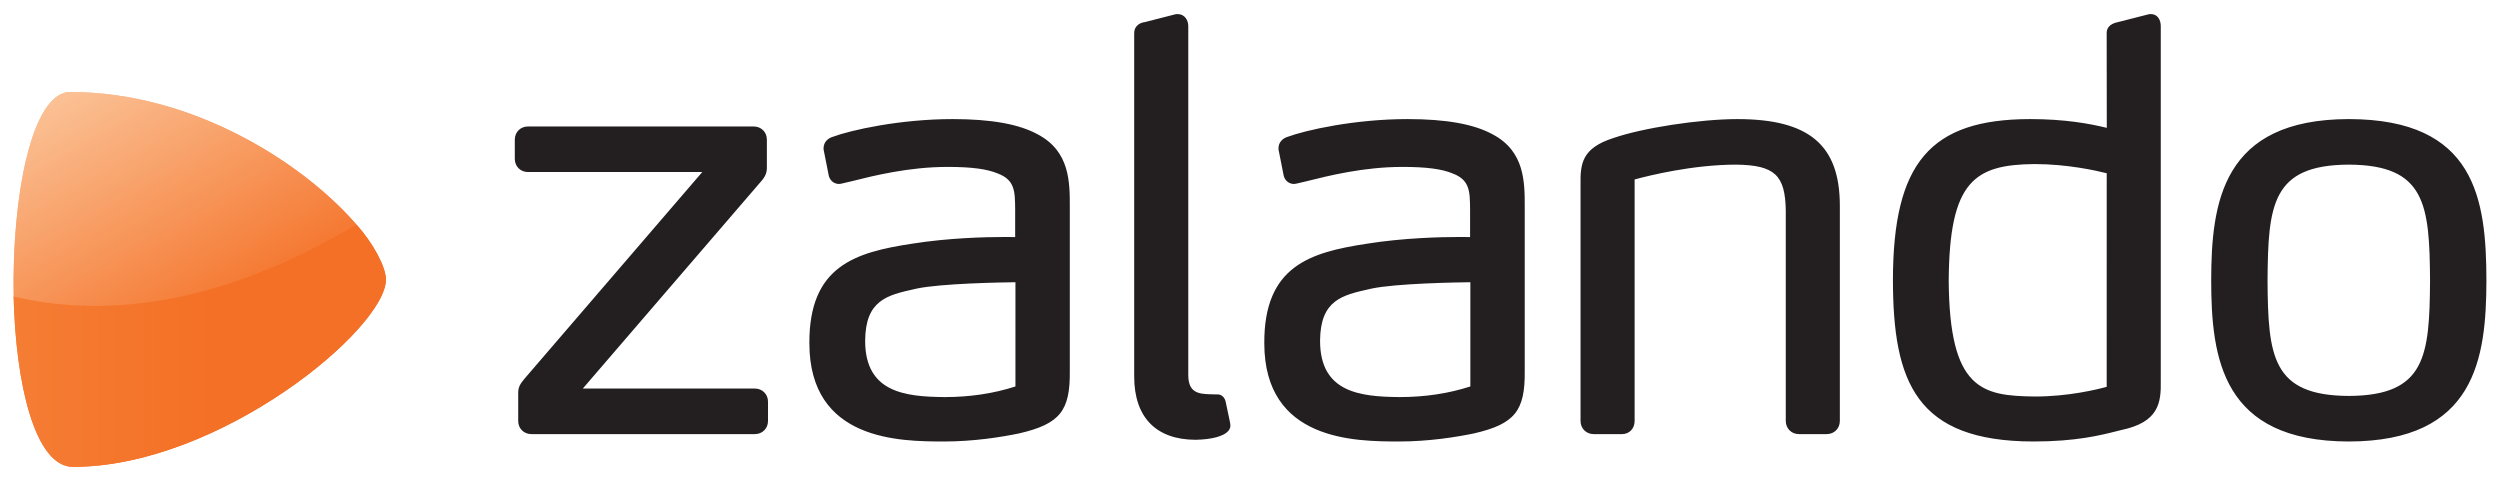
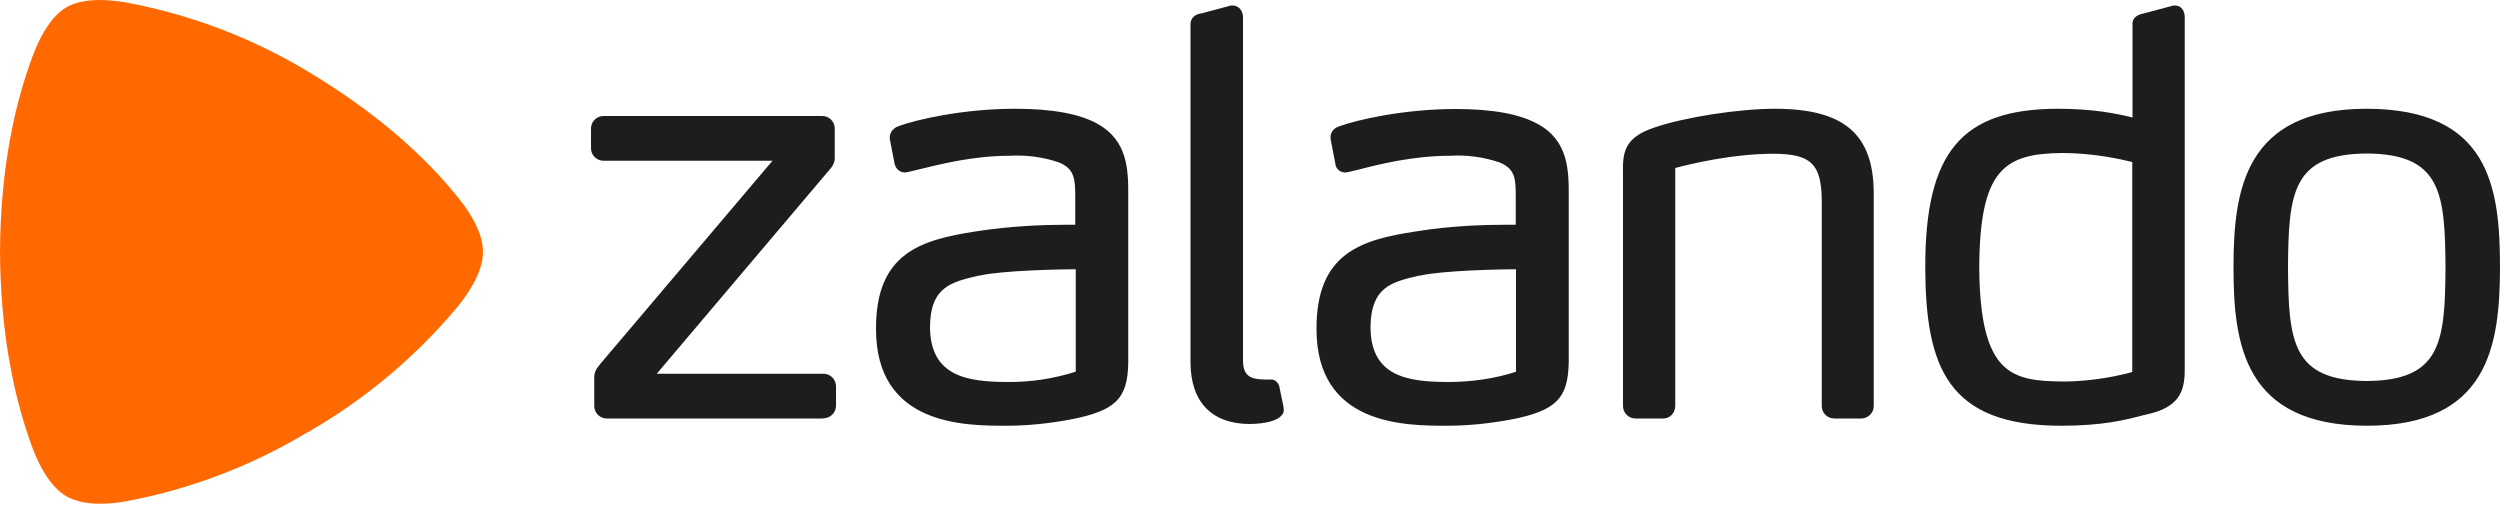
- <svg xmlns="http://www.w3.org/2000/svg" xmlns:xlink="http://www.w3.org/1999/xlink" version="1.1" width="1024" height="197" viewBox="-4.866 -4.866 895.558 171.92" id="svg6365">
-   <defs id="defs6367">
-     <linearGradient x1="0" y1="0" x2="1" y2="0" id="linearGradient6329" gradientUnits="userSpaceOnUse" gradientTransform="matrix(133.3716,0,0,-133.3716,0.01189132,75.37422)" spreadMethod="pad">
-       <stop id="stop6331" style="stop-color:#f57d34;stop-opacity:1" offset="0" />
-       <stop id="stop6333" style="stop-color:#f47026;stop-opacity:1" offset="0.534" />
-       <stop id="stop6335" style="stop-color:#f47026;stop-opacity:1" offset="0.534" />
-       <stop id="stop6337" style="stop-color:#f47026;stop-opacity:1" offset="1" />
-     </linearGradient>
-     <linearGradient x1="0" y1="0" x2="1" y2="0" id="linearGradient6303" gradientUnits="userSpaceOnUse" gradientTransform="matrix(-91.47919,-158.4466,-158.4466,91.47919,112.4158,174.2652)" spreadMethod="pad">
-       <stop id="stop6305" style="stop-color:#f47026;stop-opacity:1" offset="0" />
-       <stop id="stop6307" style="stop-color:#f47026;stop-opacity:1" offset="0.375" />
-       <stop id="stop6309" style="stop-color:#fbc195;stop-opacity:1" offset="0.949" />
-       <stop id="stop6311" style="stop-color:#fbc195;stop-opacity:1" offset="0.949" />
-       <stop id="stop6313" style="stop-color:#fbc195;stop-opacity:1" offset="1" />
-     </linearGradient>
-     <linearGradient x1="0" y1="0" x2="1" y2="0" id="linearGradient6329-8" gradientUnits="userSpaceOnUse" gradientTransform="matrix(133.3716,0,0,-133.3716,0.01189132,75.37422)" spreadMethod="pad">
-       <stop id="stop6331-1" style="stop-color:#f57d34;stop-opacity:1" offset="0" />
-       <stop id="stop6333-3" style="stop-color:#f47026;stop-opacity:1" offset="0.534" />
-       <stop id="stop6335-1" style="stop-color:#f47026;stop-opacity:1" offset="0.534" />
-       <stop id="stop6337-1" style="stop-color:#f47026;stop-opacity:1" offset="1" />
-     </linearGradient>
-     <linearGradient x1="0" y1="0" x2="1" y2="0" id="linearGradient6303-0" gradientUnits="userSpaceOnUse" gradientTransform="matrix(-91.47919,-158.4466,-158.4466,91.47919,112.4158,174.2652)" spreadMethod="pad">
-       <stop id="stop6305-3" style="stop-color:#f47026;stop-opacity:1" offset="0" />
-       <stop id="stop6307-4" style="stop-color:#f47026;stop-opacity:1" offset="0.375" />
-       <stop id="stop6309-0" style="stop-color:#fbc195;stop-opacity:1" offset="0.949" />
-       <stop id="stop6311-3" style="stop-color:#fbc195;stop-opacity:1" offset="0.949" />
-       <stop id="stop6313-9" style="stop-color:#fbc195;stop-opacity:1" offset="1" />
-     </linearGradient>
-     <linearGradient x1="0" y1="0" x2="1" y2="0" id="linearGradient6429" xlink:href="#linearGradient6303-0" gradientUnits="userSpaceOnUse" gradientTransform="matrix(-91.47919,-158.4466,-158.4466,91.47919,112.4158,174.2652)" spreadMethod="pad" />
-   </defs>
-   <path d="m 366.915,43.101 c -6.714,-3.692 -16.695,-5.489 -30.516,-5.494 -18.911,0.007 -36.466,3.93 -43.11,6.406 -1.5,0.481 -3.105,1.776 -3.131,3.993 l 0.004,0.489 1.861,9.405 0.046,0.175 c 0.583,1.915 2.178,2.774 3.63,2.774 l 0.007,0 c 0.468,-0.02 0.831,-0.11 1.17,-0.196 l 3.147,-0.735 c 8.238,-2.062 20.689,-5.178 34.593,-5.178 8.434,0 14.104,0.735 17.905,2.34 6.166,2.335 6.205,6.321 6.268,12.92 l 0,9.87 c -0.706,-0.013 -1.899,-0.025 -3.735,-0.025 -6.81,0 -20.2,0.316 -33.369,2.428 -20.095,3.086 -36.722,7.896 -36.617,35.584 0.007,35.148 32.608,35.214 48.274,35.246 l 0.002,0 c 10.635,-0.002 20.448,-1.573 26.856,-2.897 14.625,-3.396 18.359,-8.04 18.163,-22.573 l 0,-58.445 c 0.021,-8.914 0.048,-20.008 -11.447,-26.086 m -8.029,90.285 c -7.784,2.526 -16.3,3.805 -25.32,3.805 l 0,0.821 -0.011,-0.821 c -14.412,-0.11 -28.488,-1.759 -28.505,-20.142 0.092,-14.621 7.894,-16.361 17.769,-18.566 l 0.685,-0.152 c 8.785,-1.877 30.836,-2.23 35.385,-2.283 l -0.002,37.339 z m 182.441,-64.199 0,58.445 c 0.196,14.533 -3.539,19.176 -18.163,22.573 -6.409,1.325 -16.221,2.895 -26.858,2.897 l -10e-4,0 c -15.666,-0.033 -48.266,-0.099 -48.275,-35.246 -0.104,-27.688 16.524,-32.498 36.619,-35.584 13.169,-2.111 26.559,-2.428 33.367,-2.428 1.837,0 3.029,0.013 3.736,0.025 l 0,-9.87 c -0.062,-6.599 -0.101,-10.585 -6.268,-12.92 -3.801,-1.605 -9.471,-2.34 -17.905,-2.34 -13.905,0 -26.355,3.115 -34.593,5.178 l -3.147,0.735 c -0.339,0.086 -0.703,0.176 -1.171,0.196 l -0.006,0 c -1.452,0 -3.047,-0.859 -3.63,-2.774 l -0.046,-0.175 -1.861,-9.405 -0.004,-0.489 c 0.026,-2.216 1.631,-3.511 3.131,-3.993 6.643,-2.476 24.199,-6.399 43.11,-6.406 13.821,0.005 23.802,1.801 30.516,5.494 11.494,6.079 11.469,17.172 11.447,26.086 m -19.474,26.86 c -4.55,0.052 -26.601,0.405 -35.386,2.283 l -0.684,0.152 c -9.875,2.205 -17.676,3.945 -17.769,18.566 0.018,18.384 14.092,20.032 28.505,20.142 l 0.011,0.821 0,-0.821 c 9.02,0 17.536,-1.279 25.32,-3.805 l 0.002,-37.339 z m 314.674,-58.44 c -45.4,0.061 -49.25,29.891 -49.292,57.851 0.043,27.858 3.893,57.583 49.292,57.644 l 0.003,0 c 45.365,-0.061 49.233,-29.706 49.296,-57.648 -0.048,-29.238 -3.896,-57.786 -49.299,-57.847 m 10e-4,99.176 c -27.536,-0.121 -28.92,-14.256 -29.108,-41.32 0.188,-27.212 1.569,-41.419 29.105,-41.539 27.543,0.12 28.922,14.326 29.11,41.526 -0.188,27.076 -1.571,41.211 -29.108,41.333 m -81.478,12.205 -1.186,0.3 c -6.349,1.61 -15.047,3.814 -30.293,3.814 l -10e-4,0 -0.033,0 c -42.017,-0.061 -50.264,-21.256 -50.31,-57.847 0.051,-41.969 13.355,-57.591 49.086,-57.648 12.605,0 21.29,1.63 27.521,3.135 l -0.037,-33.804 c -0.052,-1.482 0.619,-3.424 4.128,-4.093 L 765.087,0 l 0.609,0 c 2.564,0.064 3.471,2.349 3.476,4.285 l 0,127.014 c 0.172,8.02 -0.771,14.901 -14.12,17.69 M 749.809,57.01 c -3.726,-0.948 -14.127,-3.289 -25.84,-3.289 -21.512,0.198 -30.535,6.041 -30.76,41.741 0.253,39.2 11.925,41.319 30.953,41.525 l 0.011,0.821 0,-0.821 c 11.842,0 22.003,-2.469 25.626,-3.467 l 0.01,-76.51 z m -100.293,93.445 -9.981,0 c -2.674,-0.004 -4.69,-2.024 -4.696,-4.696 l 0,-75.351 c -0.181,-12.746 -3.99,-16.291 -17.715,-16.483 -15.529,0 -31.246,3.896 -36.43,5.309 l 0,86.522 c -0.005,2.72 -1.894,4.695 -4.491,4.699 l -10.184,0 c -2.675,-0.004 -4.694,-2.024 -4.697,-4.696 l 0,-84.515 c -0.149,-7.822 0.586,-13.23 11.714,-16.831 10.652,-3.679 31.041,-6.798 44.508,-6.805 25.668,0.033 36.631,9.293 36.666,30.966 l 0,77.183 c -0.004,2.675 -2.022,4.695 -4.692,4.699 m -226.074,2.036 0.009,0 c 5.736,-0.113 9.979,-1.246 11.64,-3.111 0.59,-0.661 0.863,-1.425 0.789,-2.179 -0.039,-0.62 -0.039,-0.62 -1.613,-7.991 l -0.037,-0.176 c -0.341,-1.927 -1.716,-2.804 -2.85,-2.804 -0.106,0 -0.21,0.006 -0.154,0.014 0,0 -1.441,-0.07 -2.864,-0.07 l -0.014,0 c -4.089,-0.13 -7.478,-0.725 -7.548,-6.709 l 0,-125.179 C 420.798,2.199 419.539,0.058 417.123,0 l -0.713,0.006 -11.179,2.865 c -1.905,0.195 -3.888,1.549 -3.803,4.065 l 0,122.938 c 0.021,14.559 7.835,22.591 22.005,22.617 l 0.009,0 z m -157.887,-2.036 -80.093,0 c -2.674,-0.004 -4.692,-2.024 -4.697,-4.696 l 0,-9.777 c -0.055,-2.396 0.713,-3.464 2.189,-5.293 l 63.75,-74.115 -62.462,0 c -2.675,-0.006 -4.694,-2.025 -4.697,-4.696 l 0,-6.925 c 0.004,-2.672 2.022,-4.691 4.696,-4.696 l 80.907,0 c 2.672,0.005 4.691,2.024 4.696,4.695 l 0,9.98 c 0.039,1.804 -0.586,3.334 -2.026,4.939 l -63.911,74.265 61.648,0 c 2.674,0.008 4.692,2.025 4.697,4.697 l 0,6.924 c -0.005,2.675 -2.024,4.695 -4.696,4.699" id="path6289" style="fill:#231f20;fill-opacity:1;fill-rule:nonzero;stroke:none" />
-   <path d="m 20.281,27.906 c -13.842,0 -20.96,37.796 -20.219,73.281 -0.02,-0.005 -0.043,0.005 -0.062,0 0.74,31.146 7.628,61 21.281,61 52.396,0 112.094,-49.413 112.094,-67.125 0,-4.431 -4.514,-12.957 -10.562,-19.688 -0.008,0.005 -0.024,-0.005 -0.031,0 C 122.37,74.897 121.934,74.421 121.5,73.938 102.835,53.112 64.112,27.906 20.281,27.906 z" id="path6315" style="fill:url(#linearGradient6303);stroke:none" />
-   <path d="M 0.053,101.186 C 39.42,110.431 81.449,100.024 122.166,75.756 l 0,0 c 0.205,-0.122 0.41,-0.245 0.615,-0.369 l 0,0 c -0.411,-0.477 -0.833,-0.959 -1.266,-1.442 l 0,0 c -18.665,-20.825 -57.411,-46.036 -101.243,-46.036 l 0,0 c -13.842,0 -20.961,37.792 -20.22,73.277 M 122.781,75.388 c 0.009,-0.004 0.016,-0.009 0.024,-0.014 l 0,0 -0.024,0.014 z" id="path6315-1" style="fill:url(#linearGradient6429);stroke:none" />
-   <path d="m 0.011,101.177 c 0.74,31.146 7.63,61.011 21.284,61.011 l 0,0 c 52.396,0 112.089,-49.399 112.089,-67.111 l 0,0 c 0,-4.431 -4.53,-12.974 -10.579,-19.704 l 0,0 C 81.876,99.923 39.599,110.487 0.011,101.177" id="path6339" style="fill:url(#linearGradient6329-8);stroke:none" />
+ <svg xmlns="http://www.w3.org/2000/svg" width="1000" height="202" fill="none">
+   <path fill-rule="evenodd" clip-rule="evenodd" d="M439 49.5c-7.3-4-18.1-6-33-6-20.5 0-39.5 4.3-46.7 7-1.6.6-3.3 2-3.4 4.4v.6l2 10.3.1.2c.6 2 2.4 3 4 3l1.2-.2 3.4-.8c9-2.2 22.4-5.7 37.4-5.7a52 52 0 0119.4 2.6c6.6 2.6 6.7 7 6.7 14.2v10.8h-4c-7.4 0-21.8.4-36 2.7-21.8 3.4-39.8 8.6-39.7 39 0 38.6 35.3 38.7 52.2 38.7 11.5 0 22.1-1.7 29-3.2 15.9-3.7 20-8.8 19.7-24.7V78.2c0-9.8 0-22-12.4-28.7zm-8.8 99.2a87.3 87.3 0 01-27.3 4.1v1-1c-15.6-.1-30.8-2-30.9-22 .1-16.1 8.6-18 19.3-20.5l.7-.1c9.5-2.1 33.3-2.5 38.3-2.5v41zm197.3-70.5v64.1c.2 16-3.8 21-19.6 24.8-7 1.5-17.6 3.2-29 3.2-17 0-52.3-.1-52.3-38.7-.1-30.4 17.9-35.7 39.6-39 14.2-2.4 28.7-2.7 36-2.7h4.1V79.1c0-7.3 0-11.6-6.7-14.2a51.5 51.5 0 00-19.4-2.6c-15 0-28.5 3.4-37.4 5.7l-3.4.8-1.3.2a4 4 0 01-3.9-3v-.2l-2-10.4V55c0-2.4 1.7-3.9 3.3-4.4 7.2-2.7 26.2-7 46.6-7 15 0 25.8 2 33 6 12.4 6.7 12.4 18.9 12.4 28.7zm-21 29.5c-5 0-28.8.4-38.3 2.5l-.8.1c-10.6 2.5-19 4.4-19.2 20.4 0 20.2 15.3 22 30.9 22.1v1-1c9.7 0 19-1.4 27.3-4.1v-41zm340.2-64.2c-49 0-53.3 32.8-53.3 63.5 0 30.6 4.2 63.2 53.3 63.3 49 0 53.2-32.6 53.3-63.3 0-32.1-4.2-63.4-53.3-63.5zm0 108.9c-29.8-.2-31.3-15.7-31.5-45.4.2-29.8 1.7-45.4 31.5-45.6 29.8.2 31.3 15.8 31.5 45.6-.2 29.7-1.7 45.2-31.5 45.4zm-88.1 13.4l-1.3.3c-6.8 1.8-16.2 4.2-32.7 4.2-45.5 0-54.4-23.3-54.5-63.5 0-46 14.5-63.2 53-63.3 13.7 0 23.1 1.8 29.9 3.5V9.8c-.1-1.6.6-3.7 4.4-4.4l12-3.2h.7c2.8.1 3.8 2.6 3.8 4.7v139.5c.1 8.8-.9 16.3-15.3 19.4zm-5.7-101c-4-1-15.3-3.6-28-3.6-23.2.2-33 6.6-33.2 45.8.3 43 13 45.4 33.5 45.6v1-1c12.8 0 23.8-2.7 27.7-3.8v-84zM744.5 167.4h-10.8a5 5 0 01-5-5.2V79.5c-.3-14-4.4-17.9-19.2-18-16.8 0-33.8 4.2-39.4 5.7v95c0 3-2 5.2-4.9 5.2h-11a5 5 0 01-5-5.2V69.5c-.2-8.6.5-14.5 12.6-18.5 11.5-4 33.5-7.5 48.1-7.5 27.8 0 39.6 10.2 39.6 34v84.8a5 5 0 01-5 5.1zM500 169.6c6.3-.1 10.8-1.3 12.6-3.4.7-.7 1-1.6.9-2.4 0-.7 0-.7-1.7-8.8v-.2c-.5-2-2-3-3.2-3h-.1-3.1c-4.5-.2-8.1-.9-8.2-7.4V6.9c0-2.3-1.4-4.6-4-4.7h-.8l-12 3.2c-2.1.2-4.3 1.7-4.2 4.4v135c0 16 8.5 24.8 23.8 24.8zm-170.7-2.2h-86.6a5 5 0 01-5-5.2v-10.7c-.1-2.6.7-3.8 2.3-5.8l69-81.4h-67.6a5 5 0 01-5-5.1v-7.6a5 5 0 015-5.2h87.5a5 5 0 015 5.2v11c.1 1.9-.5 3.6-2.1 5.3l-69.1 81.6h66.6a5 5 0 015.1 5.1v7.7a5 5 0 01-5 5z" fill="#1D1D1B" />
+   <path fill-rule="evenodd" clip-rule="evenodd" d="M40.1 201.5c-7.3 0-11.4-1.8-13.6-3-3-1.8-8.6-6.3-13.6-19.6C5 157.5.2 131.4 0 100.9v-.2C.2 70 5 44 13 22.6 18 9.3 23.4 4.8 26.4 3c2.2-1.3 6.3-3 13.6-3 2.8 0 6 .3 10 .9a219.1 219.1 0 0173 27.6c26.1 15.6 46 32.8 60.2 50.5 8.9 11 10 18.2 10 21.7 0 3.6-1.1 10.7-10 21.8a221.6 221.6 0 01-60.1 50.4h-.1a218.5 218.5 0 01-73 27.7 60 60 0 01-10 .9" fill="#FF6900" />
</svg>
